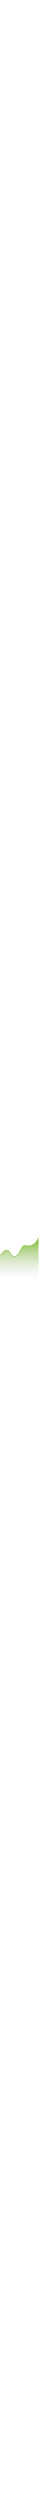
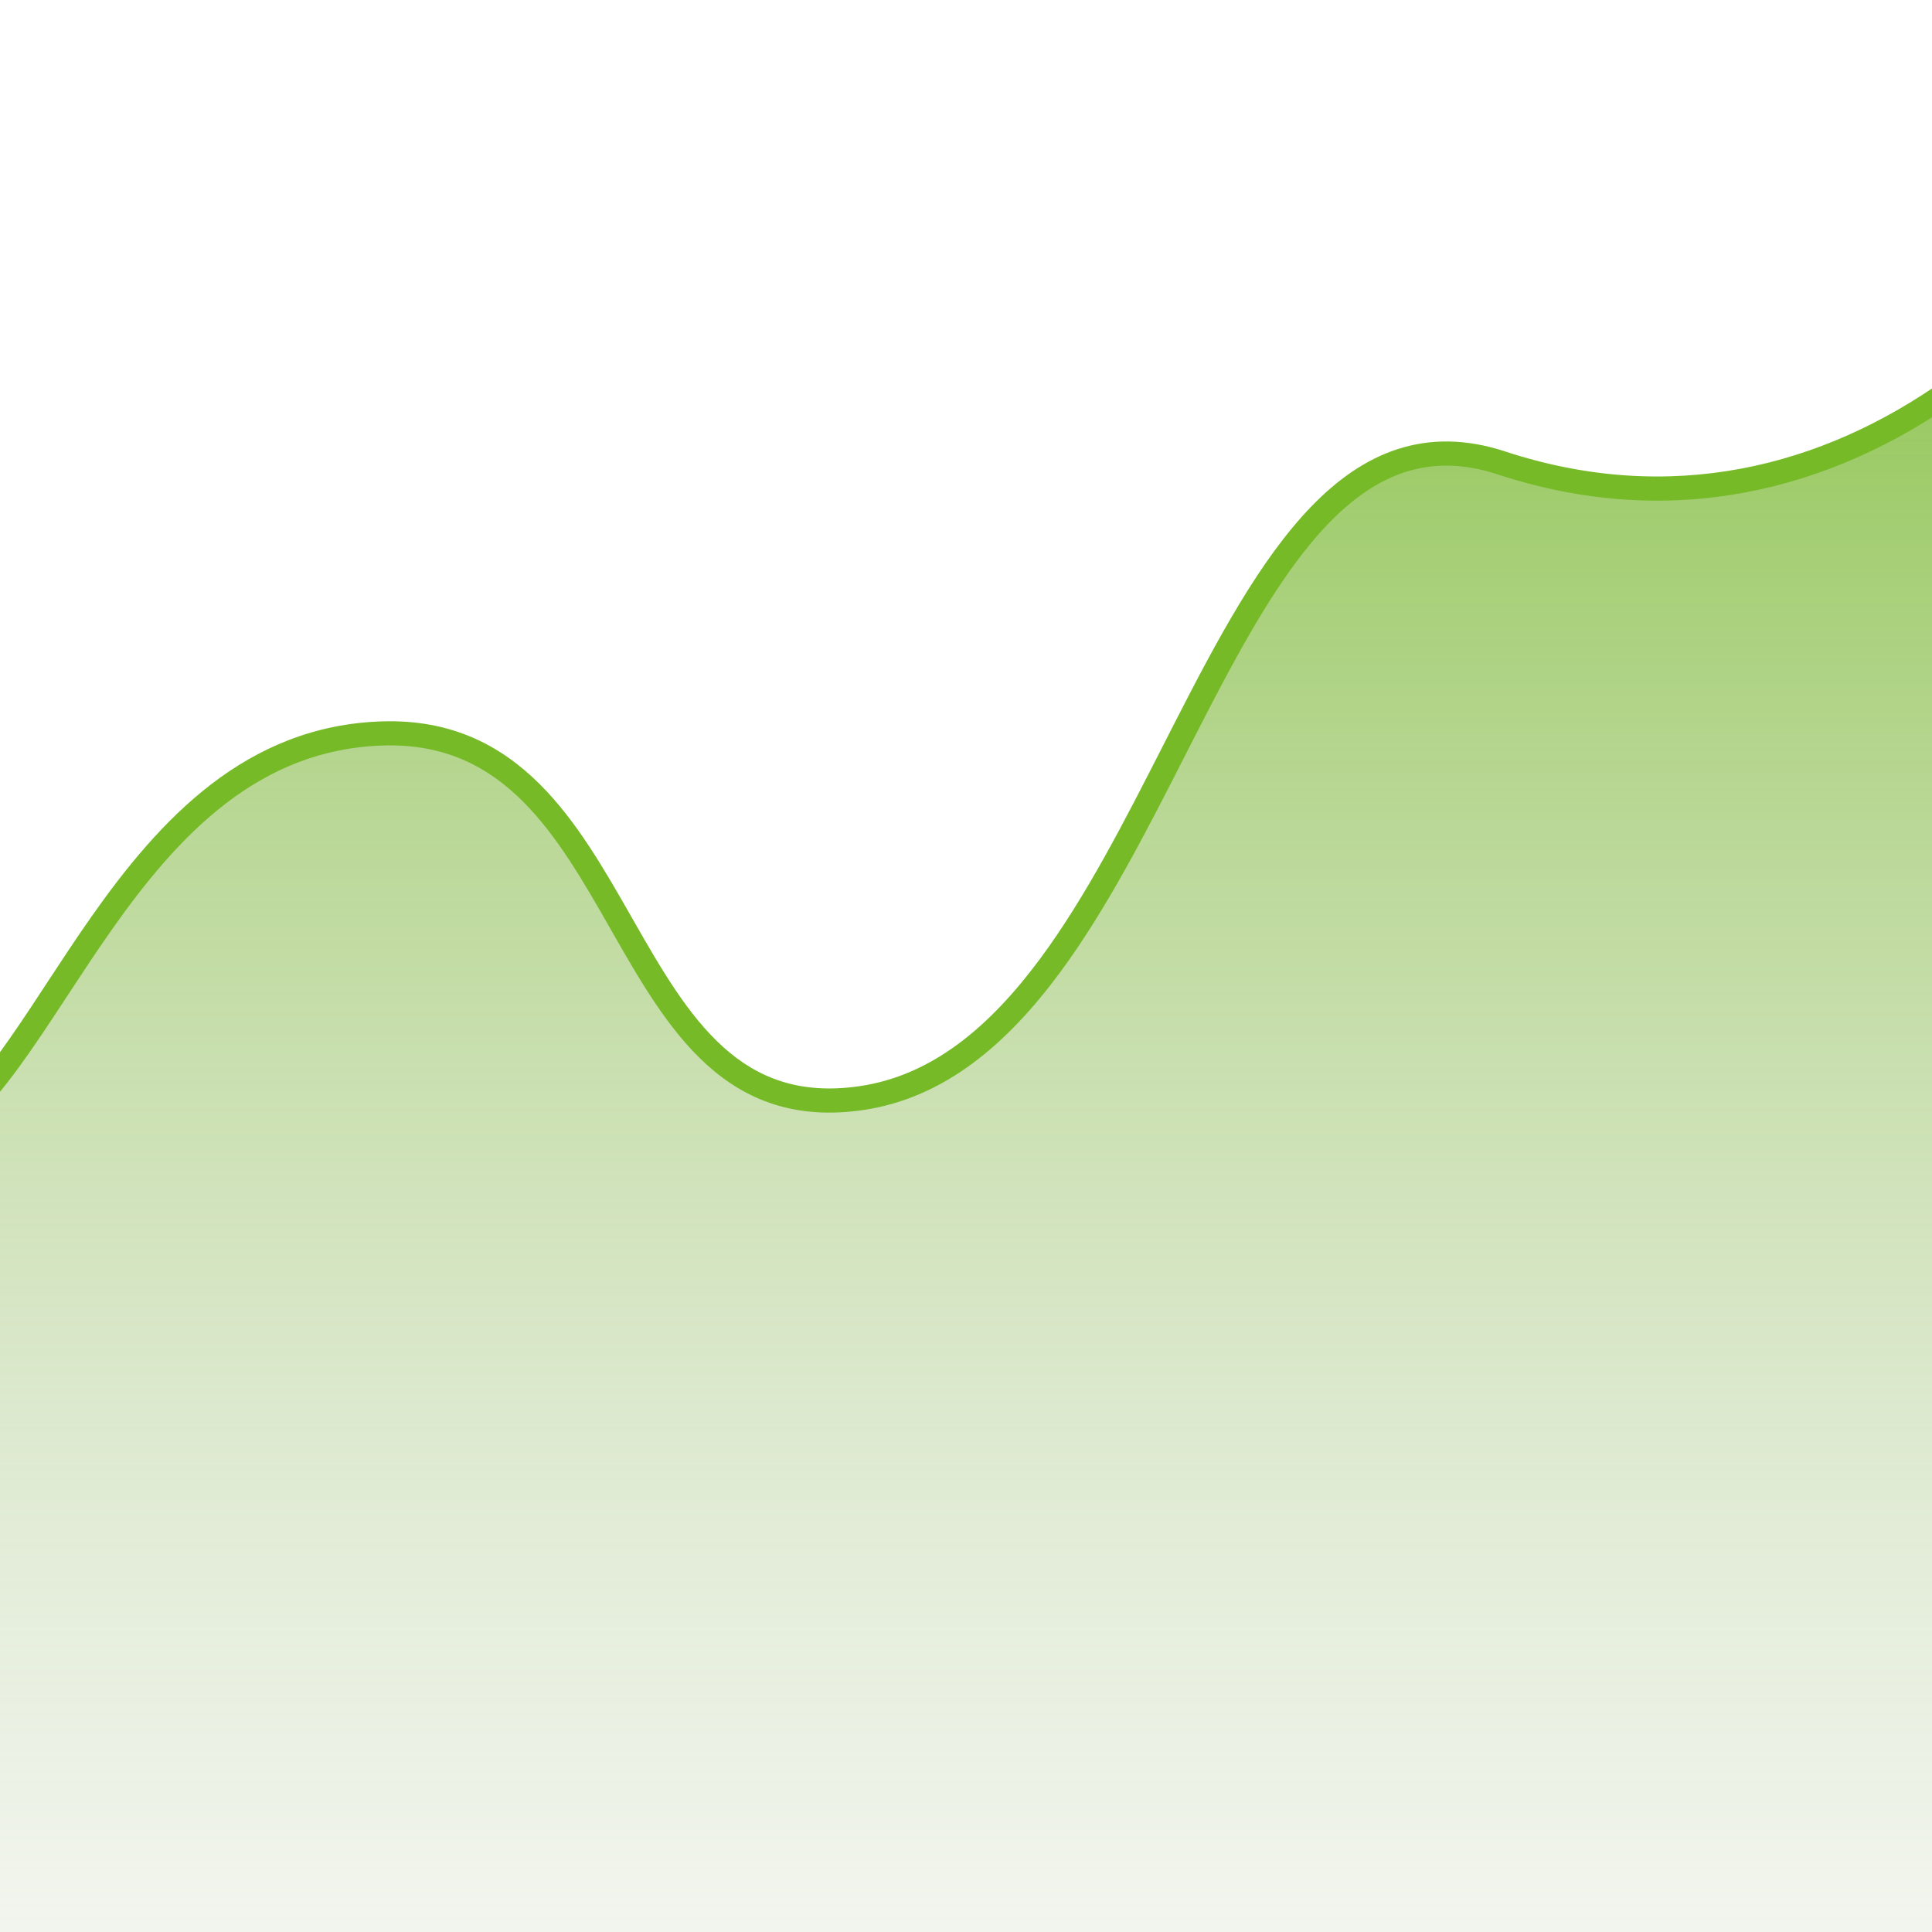
- <svg xmlns="http://www.w3.org/2000/svg" width="4" height="200" fill="none" viewBox="0 0 600 300">
+ <svg xmlns="http://www.w3.org/2000/svg" fill="none" viewBox="200 300 600 max" width="400" height="400">
  <path fill="url(#a)" d="M79.359 151.847c-54.252 1.528-69.167 75-96.5 85v276h479.5v-512c-22.5 62.5-81.5 118-151.5 95-61.185-20.104-68.786 122.108-132.5 131.5-53.005 7.813-45.444-77.008-99-75.5Z" />
  <path fill="#76BA28" fill-rule="evenodd" d="M405.875 82.443c-26.855 19.2-59.925 27.565-95.796 15.779-7.195-2.364-13.464-2.309-19.104-.501-5.679 1.82-10.906 5.477-15.875 10.61-10.007 10.337-18.526 26.169-27.317 43.344-.843 1.646-1.687 3.304-2.536 4.969-7.923 15.547-16.162 31.716-25.901 44.855-10.792 14.56-23.732 25.831-40.622 28.321-14.033 2.069-24.236-2.031-32.337-9.328-7.934-7.148-13.821-17.347-19.493-27.292l-.385-.676c-5.627-9.869-11.107-19.479-18.305-26.646-7.241-7.21-16.171-11.887-28.775-11.532-25.833.727-42.495 18.528-56.37 38.262-3.193 4.542-6.21 9.142-9.152 13.629l-.717 1.095c-3.159 4.814-6.245 9.488-9.334 13.706-6.102 8.336-12.539 15.376-20.138 18.157L-18 234.499c6.067-2.22 11.745-8.113 17.822-16.414 3.001-4.1 6.021-8.67 9.187-13.496l.724-1.104c2.935-4.476 5.994-9.142 9.236-13.753 13.98-19.884 31.902-39.584 60.32-40.384 14.174-.399 24.382 4.961 32.443 12.987 7.688 7.654 13.463 17.787 18.967 27.443l.538.945c5.758 10.094 11.267 19.541 18.496 26.054 7.062 6.361 15.791 9.935 28.261 8.097 14.967-2.207 26.87-12.234 37.335-26.352 9.474-12.782 17.519-28.563 25.482-44.185.841-1.65 1.681-3.298 2.521-4.94 8.722-17.039 17.558-33.577 28.175-44.544 5.343-5.52 11.246-9.748 17.942-11.894 6.736-2.158 14.089-2.15 22.19.513 34.129 11.213 65.559 3.328 91.328-15.096C428.799 59.907 448.898 30.858 460.007 0l4.704 1.694c-11.391 31.642-32.042 61.592-58.836 80.749Z" clip-rule="evenodd" />
  <defs>
    <linearGradient id="a" x1="222.609" x2="222.609" y1=".847=" y2="512.847" gradientUnits="userSpaceOnUse">
      <stop stop-color="#76BA27" />
      <stop offset="1" stop-color="#D9D9D9" stop-opacity="0" />
    </linearGradient>
  </defs>
</svg>
